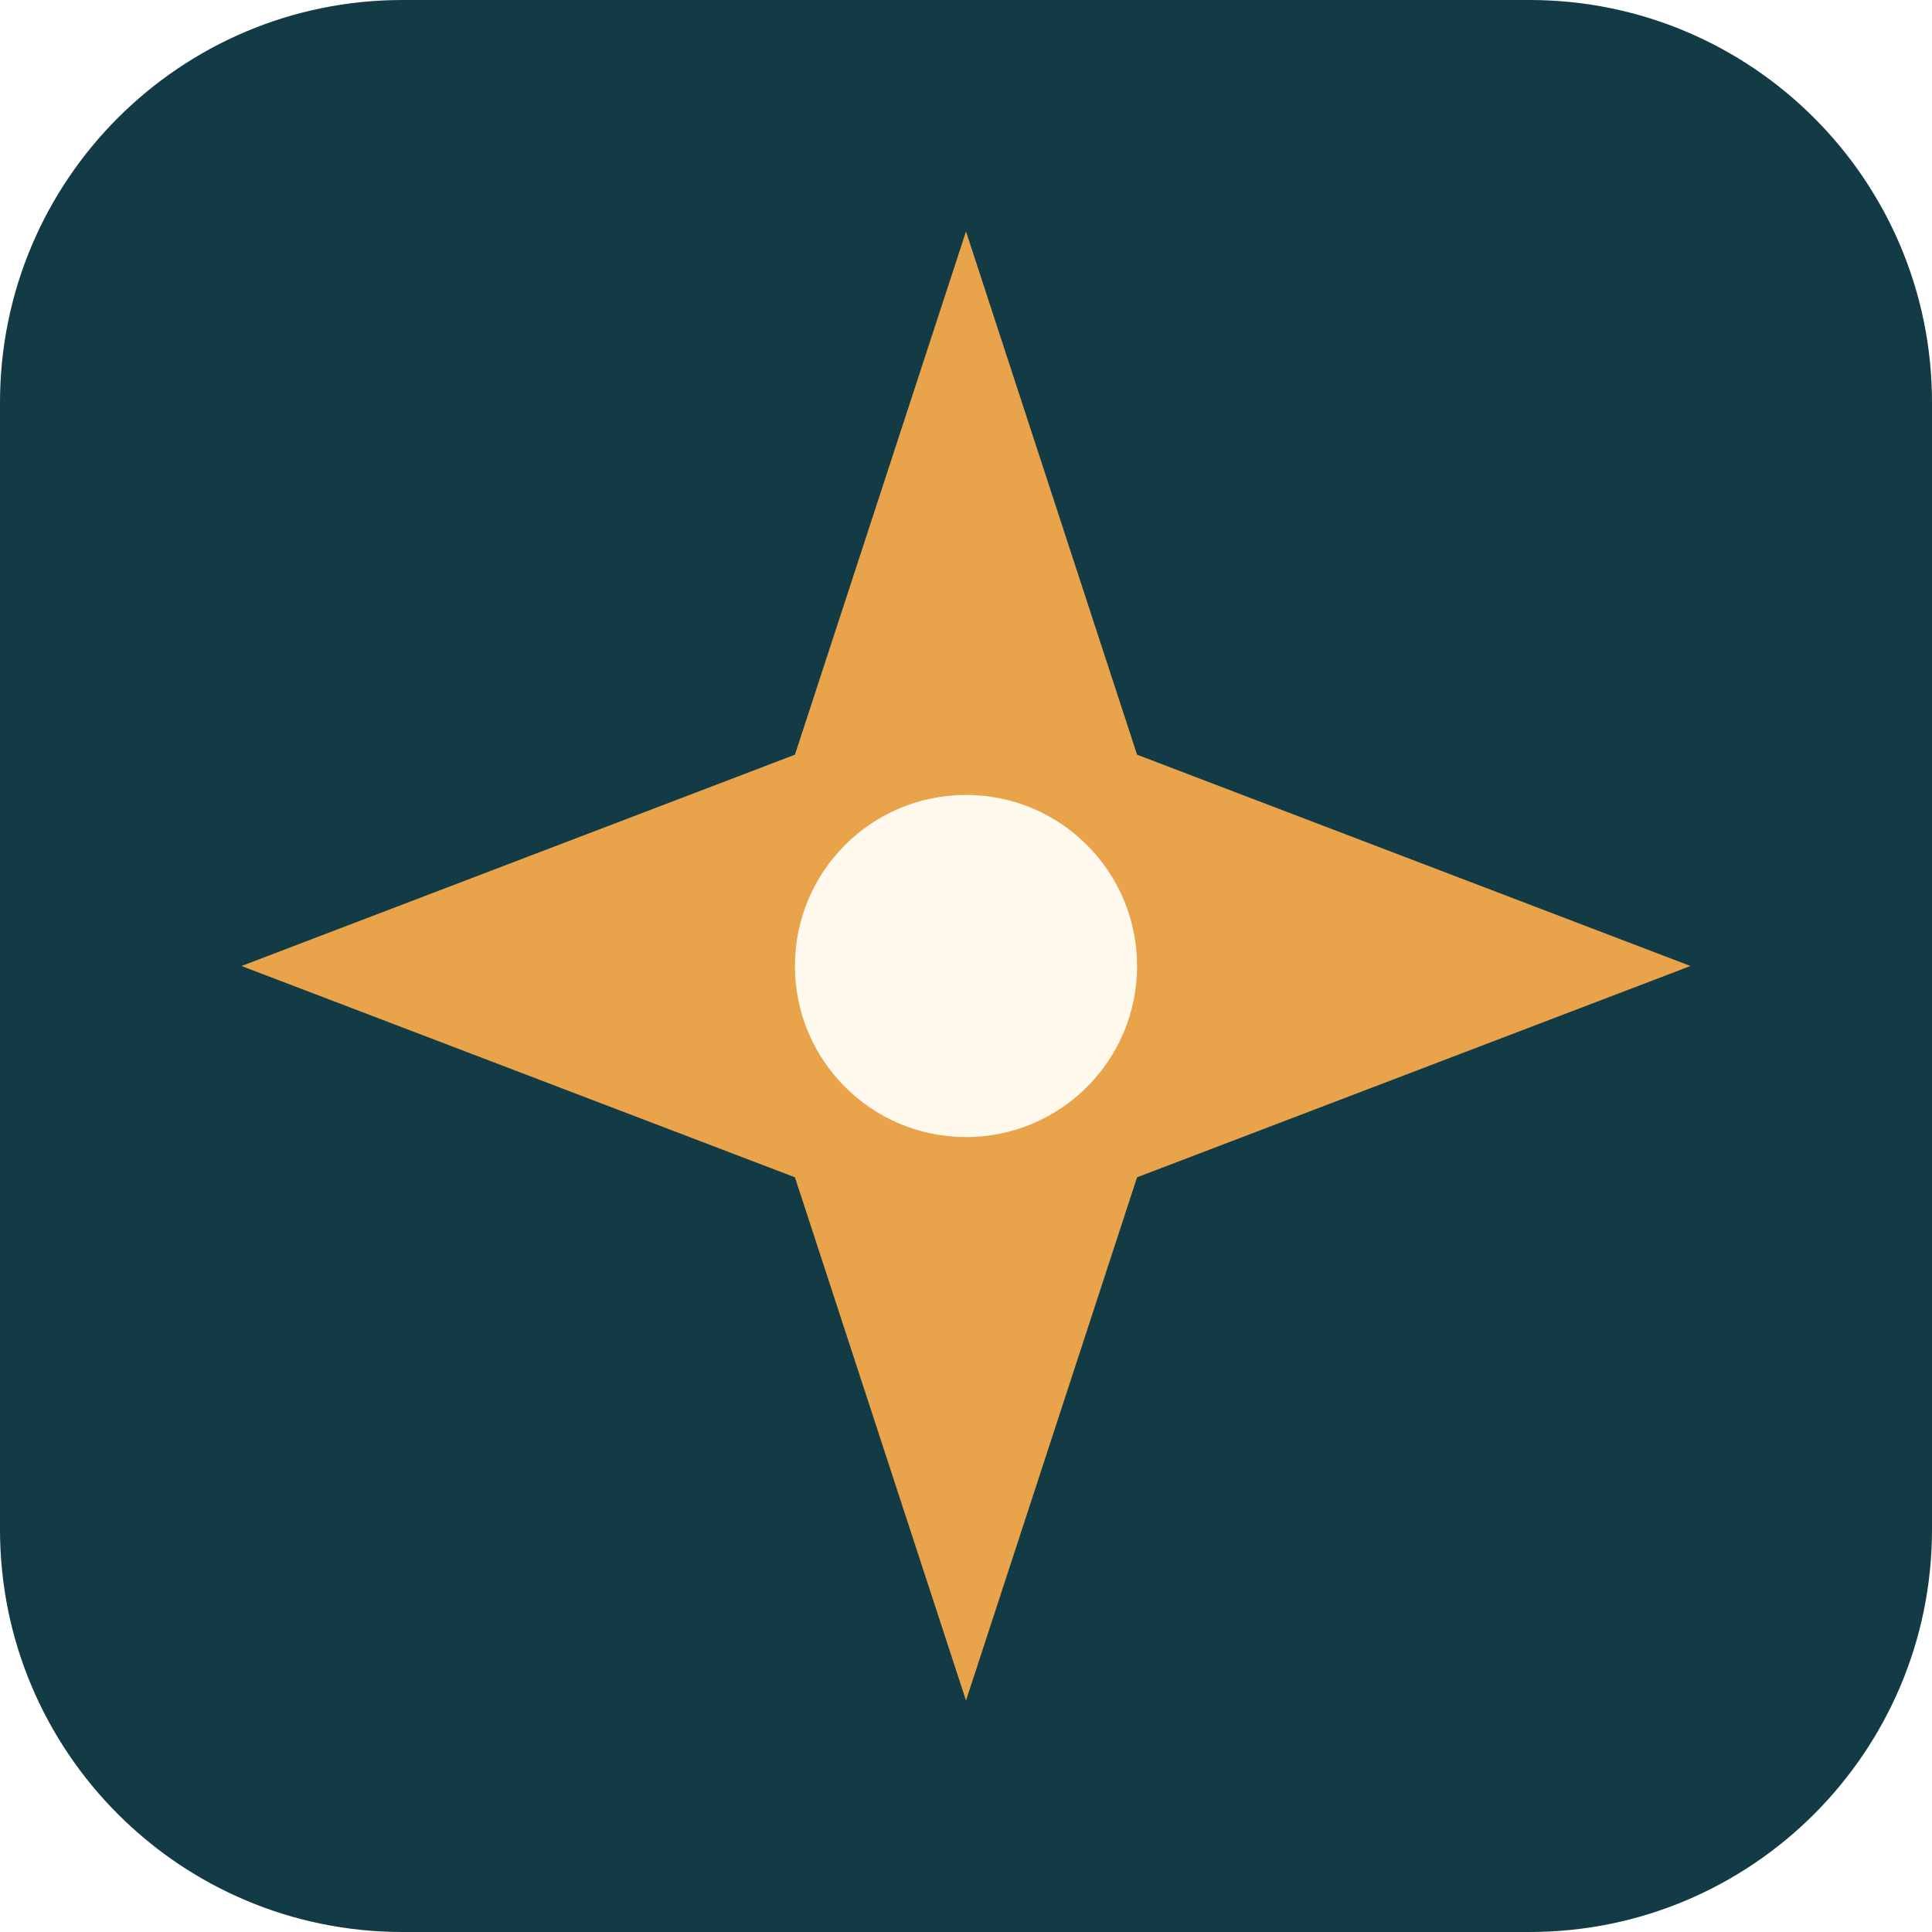
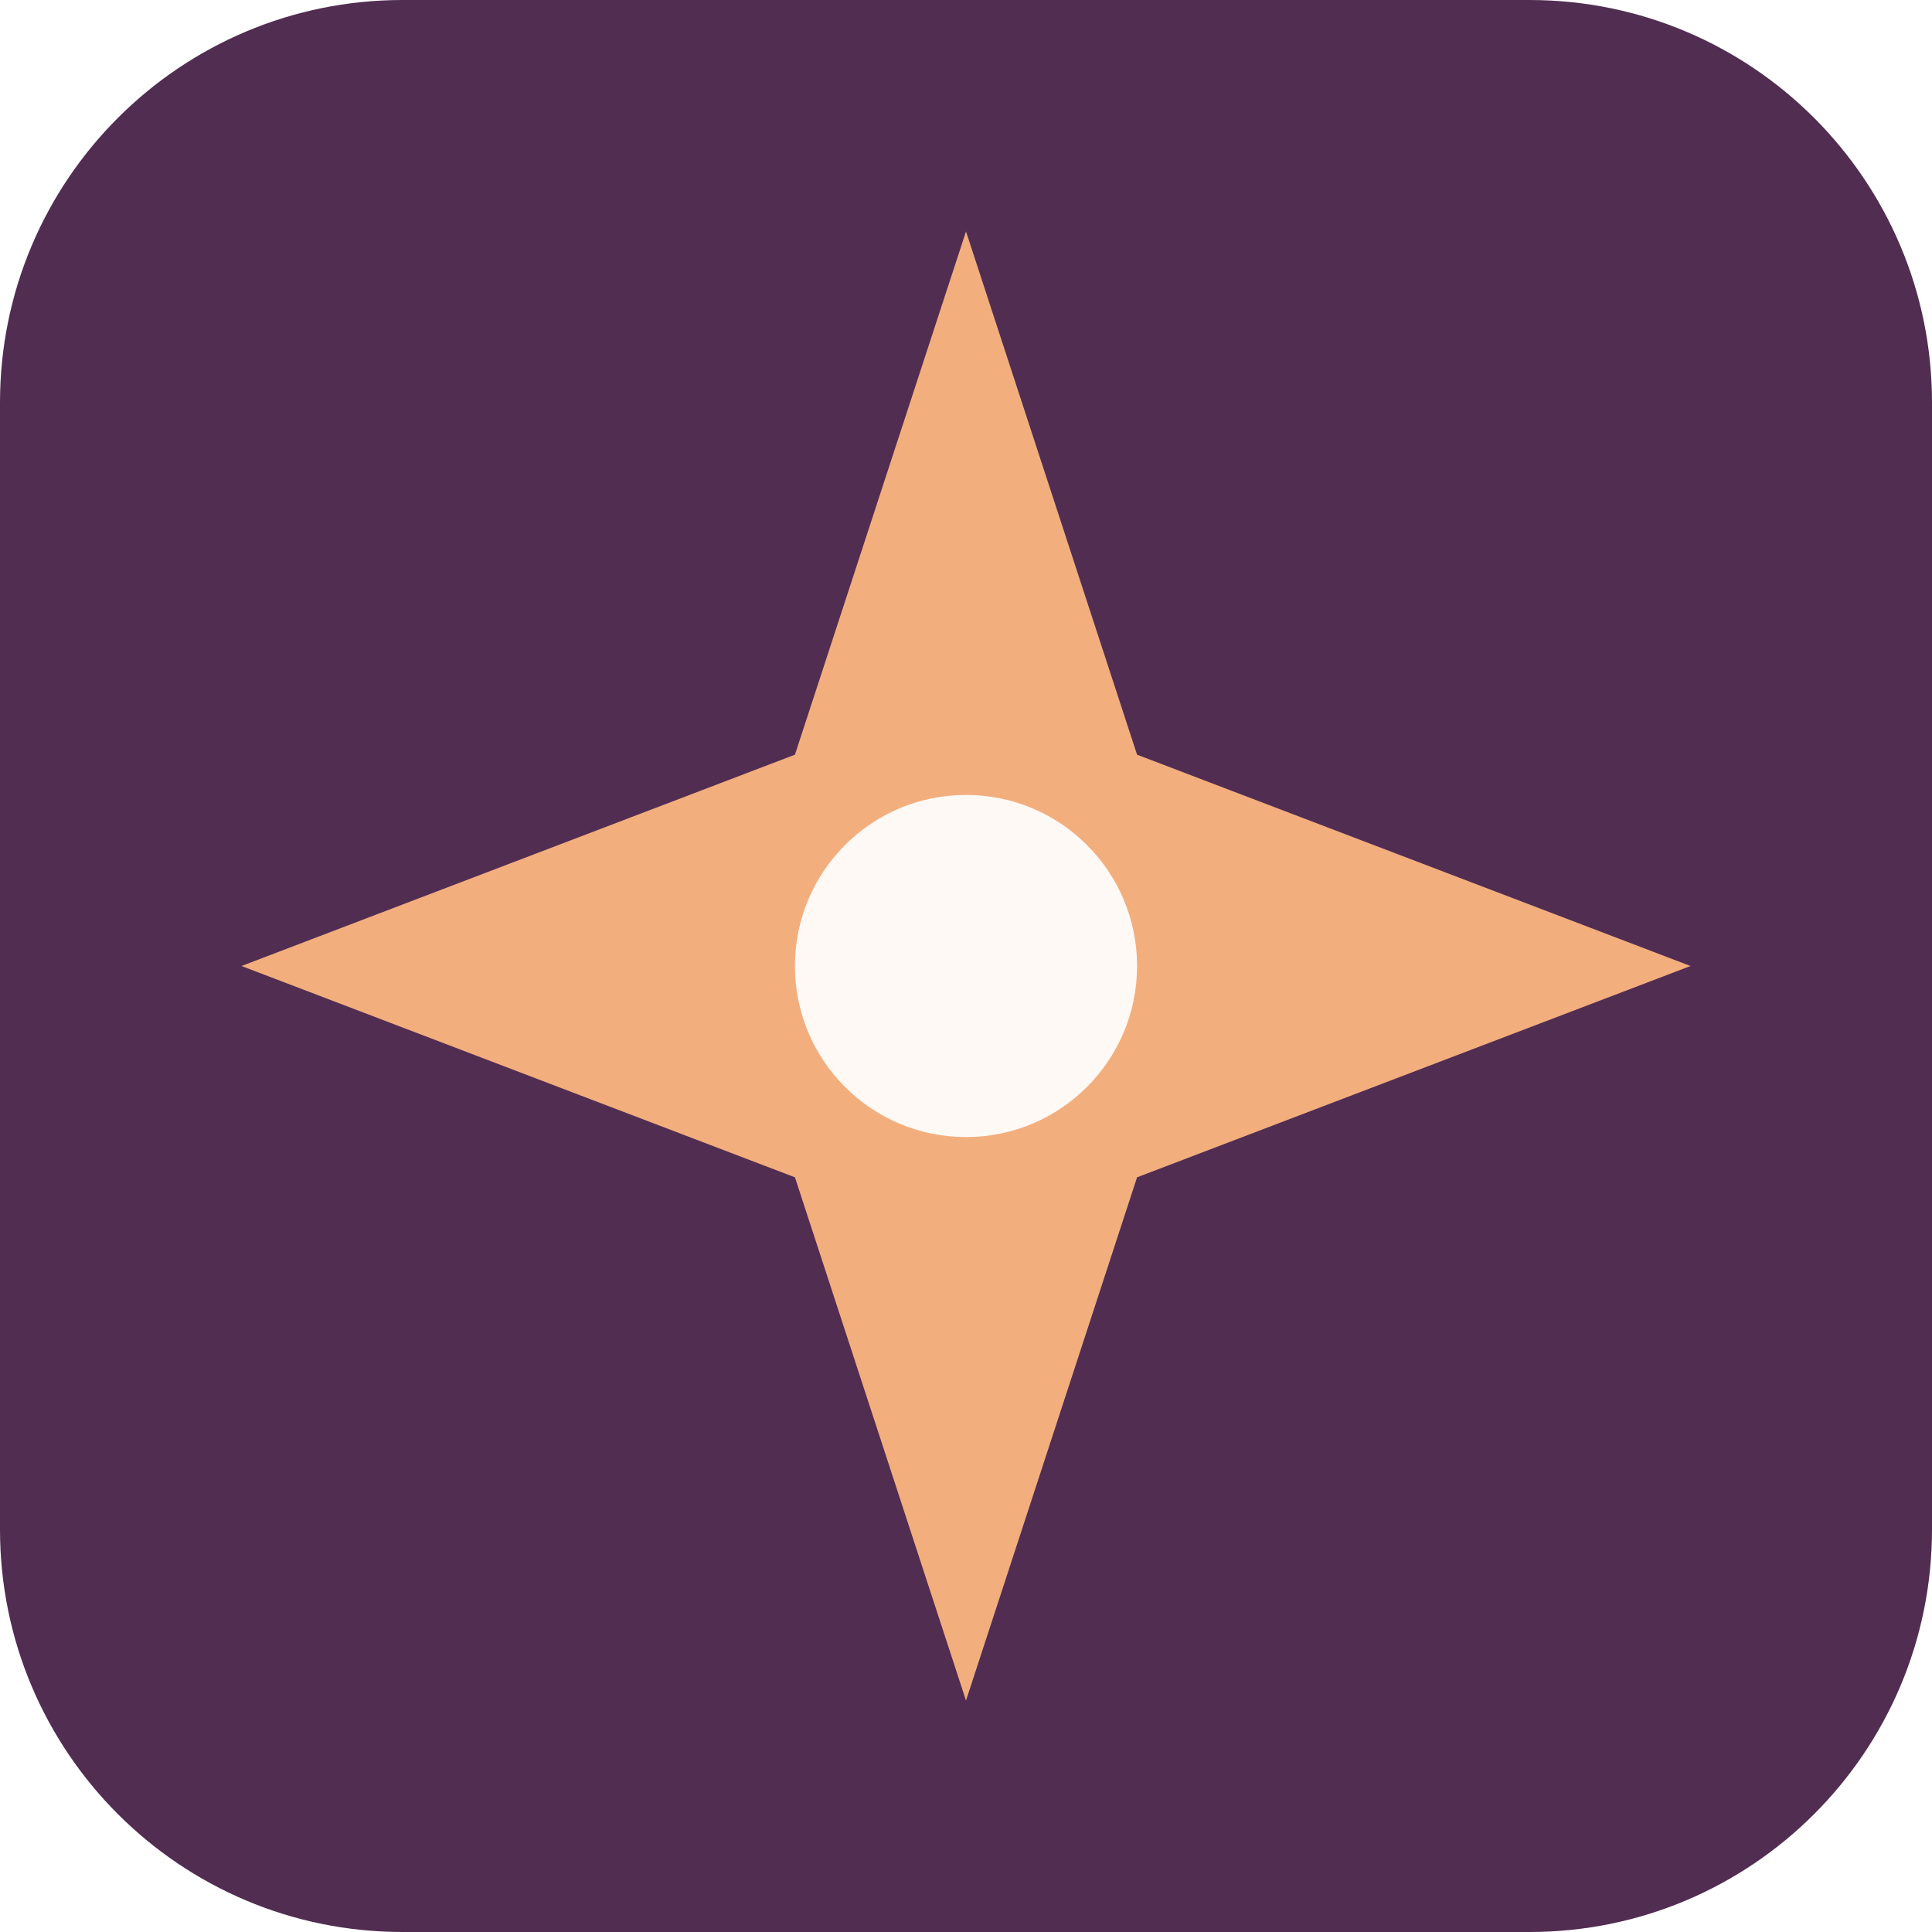
<svg xmlns="http://www.w3.org/2000/svg" viewBox="0 0 192 192">
-   <rect width="192" height="192" rx="40" fill="#123B45" />
-   <path d="M96 23l17 52 55 21-55 21-17 52-17-52-55-21 55-21z" fill="#E9A34A" />
-   <circle cx="96" cy="96" r="17" fill="#FFF9EE" />
+   <rect width="192" height="192" rx="40" fill="#512D52" />
+   <path d="M96 23l17 52 55 21-55 21-17 52-17-52-55-21 55-21z" fill="#F3AE7E" />
+   <circle cx="96" cy="96" r="17" fill="#FFF9F5" />
</svg>
